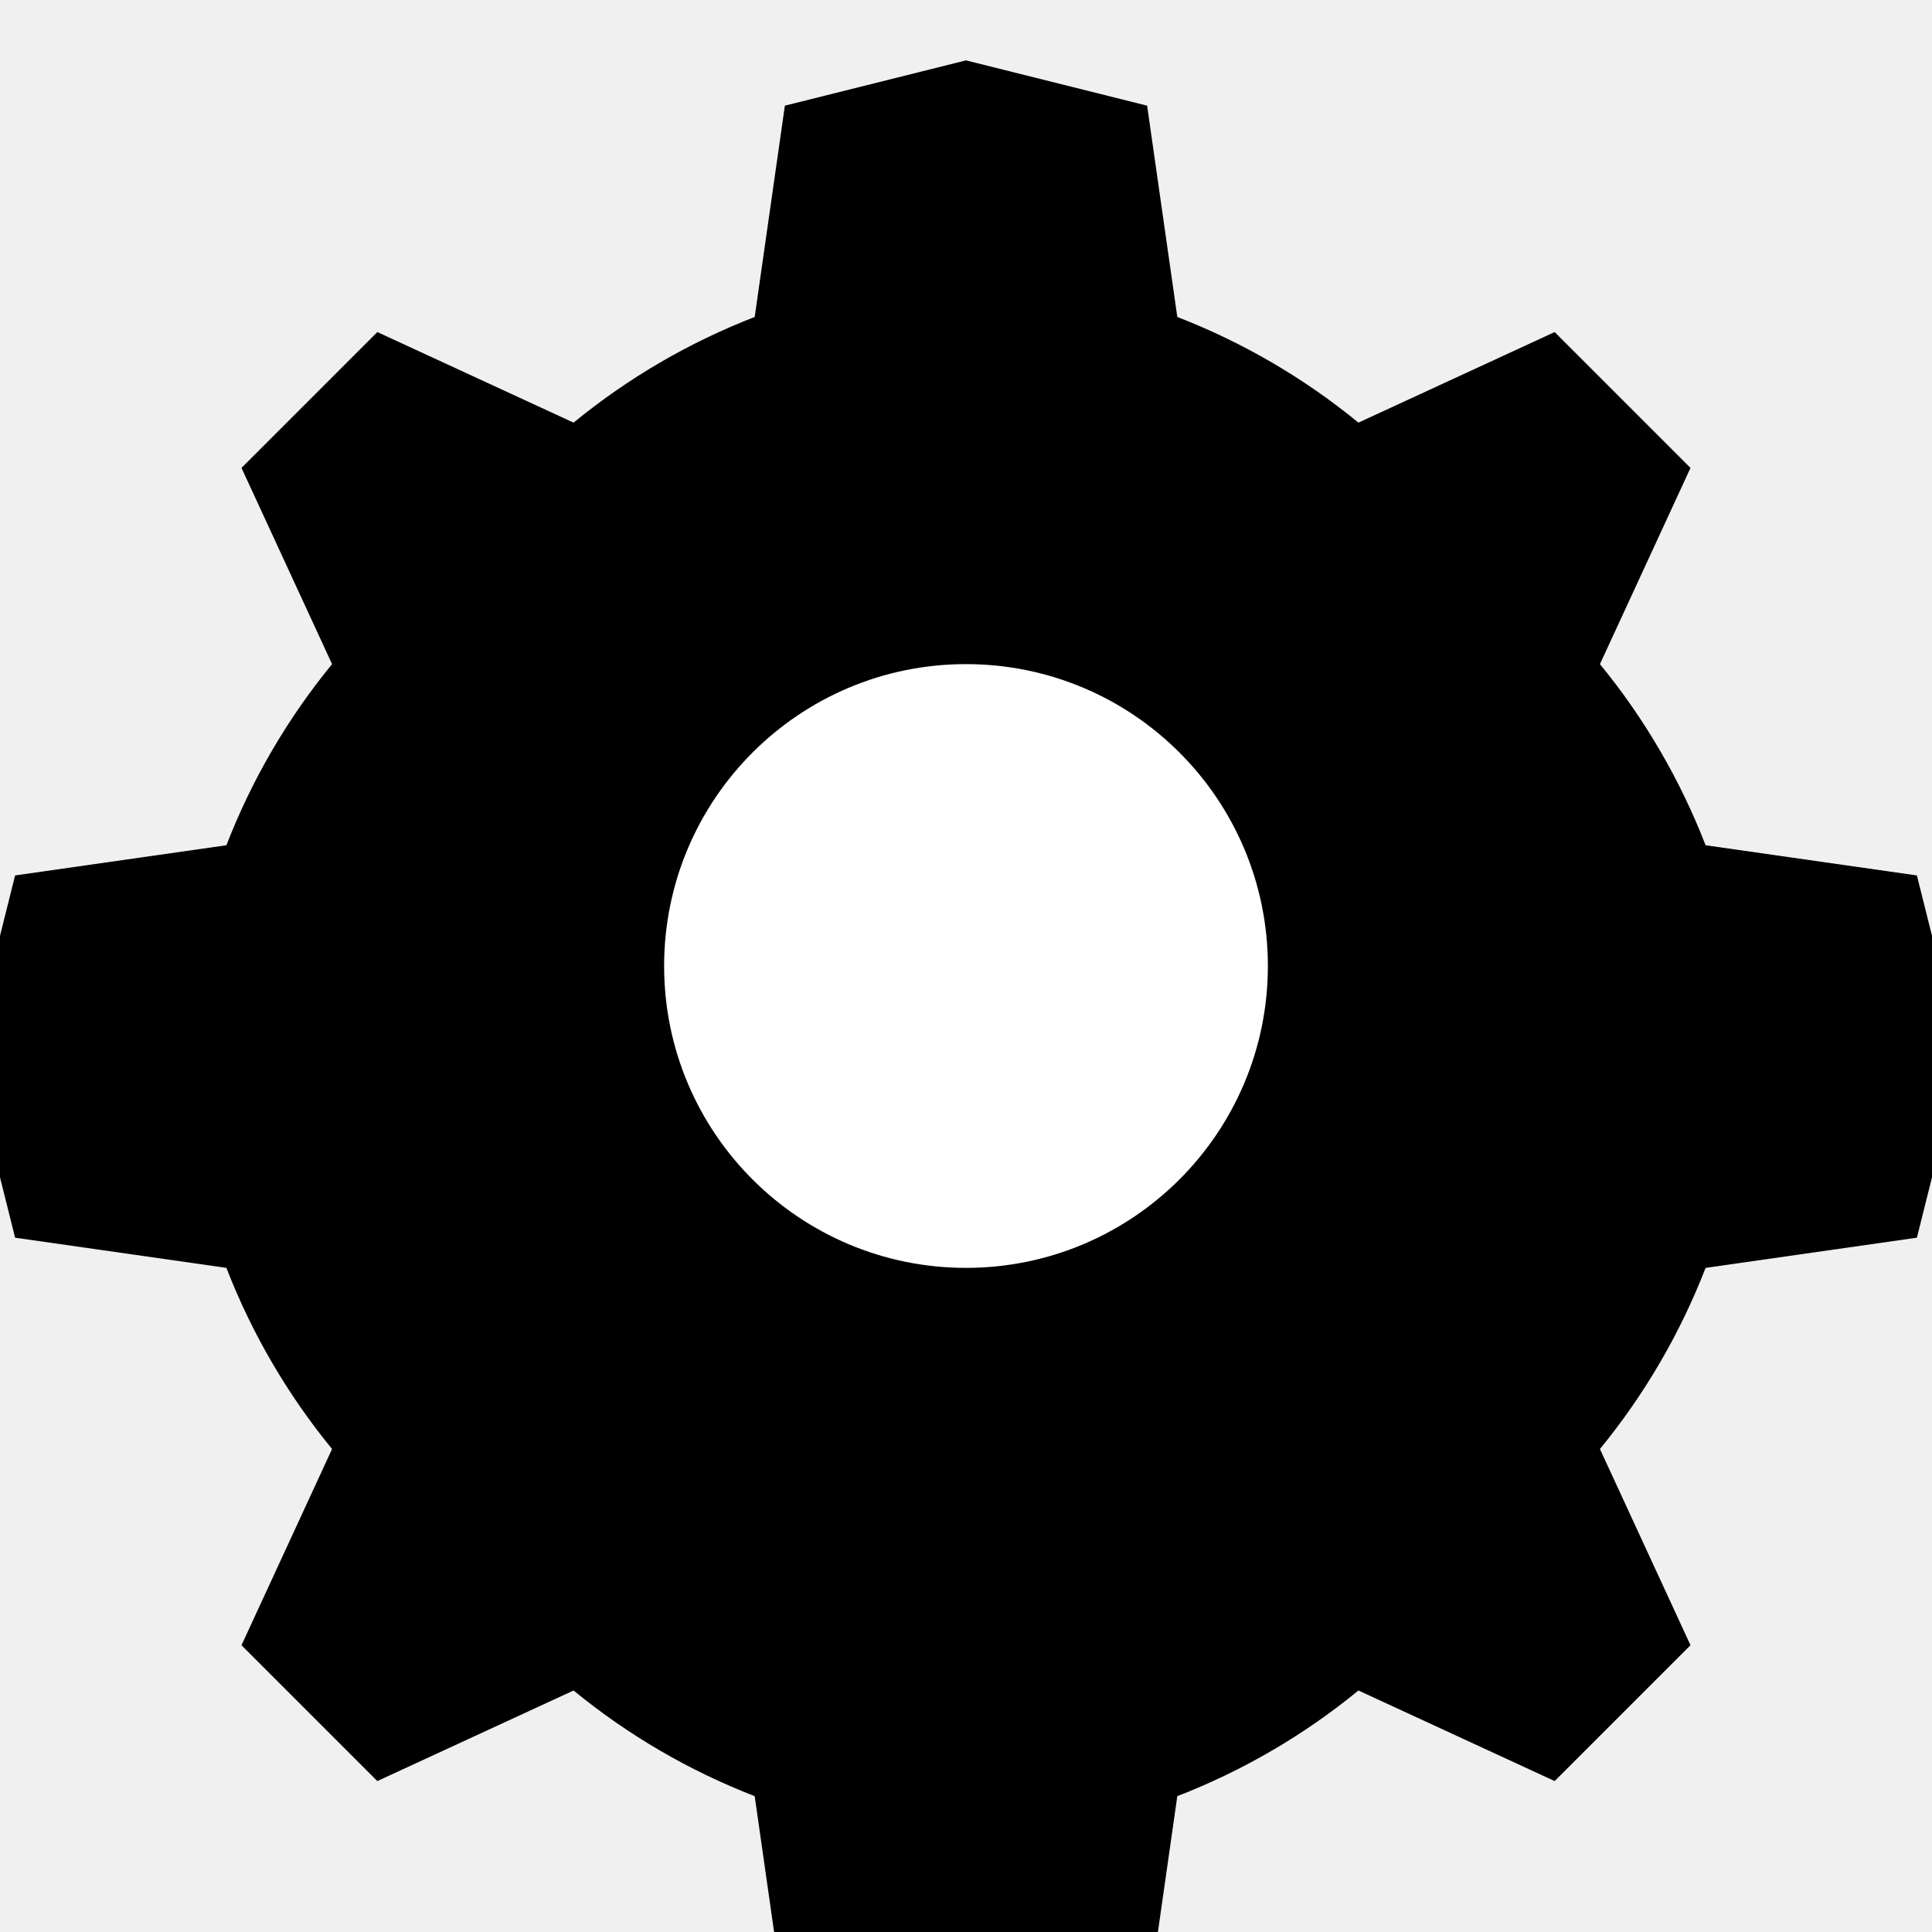
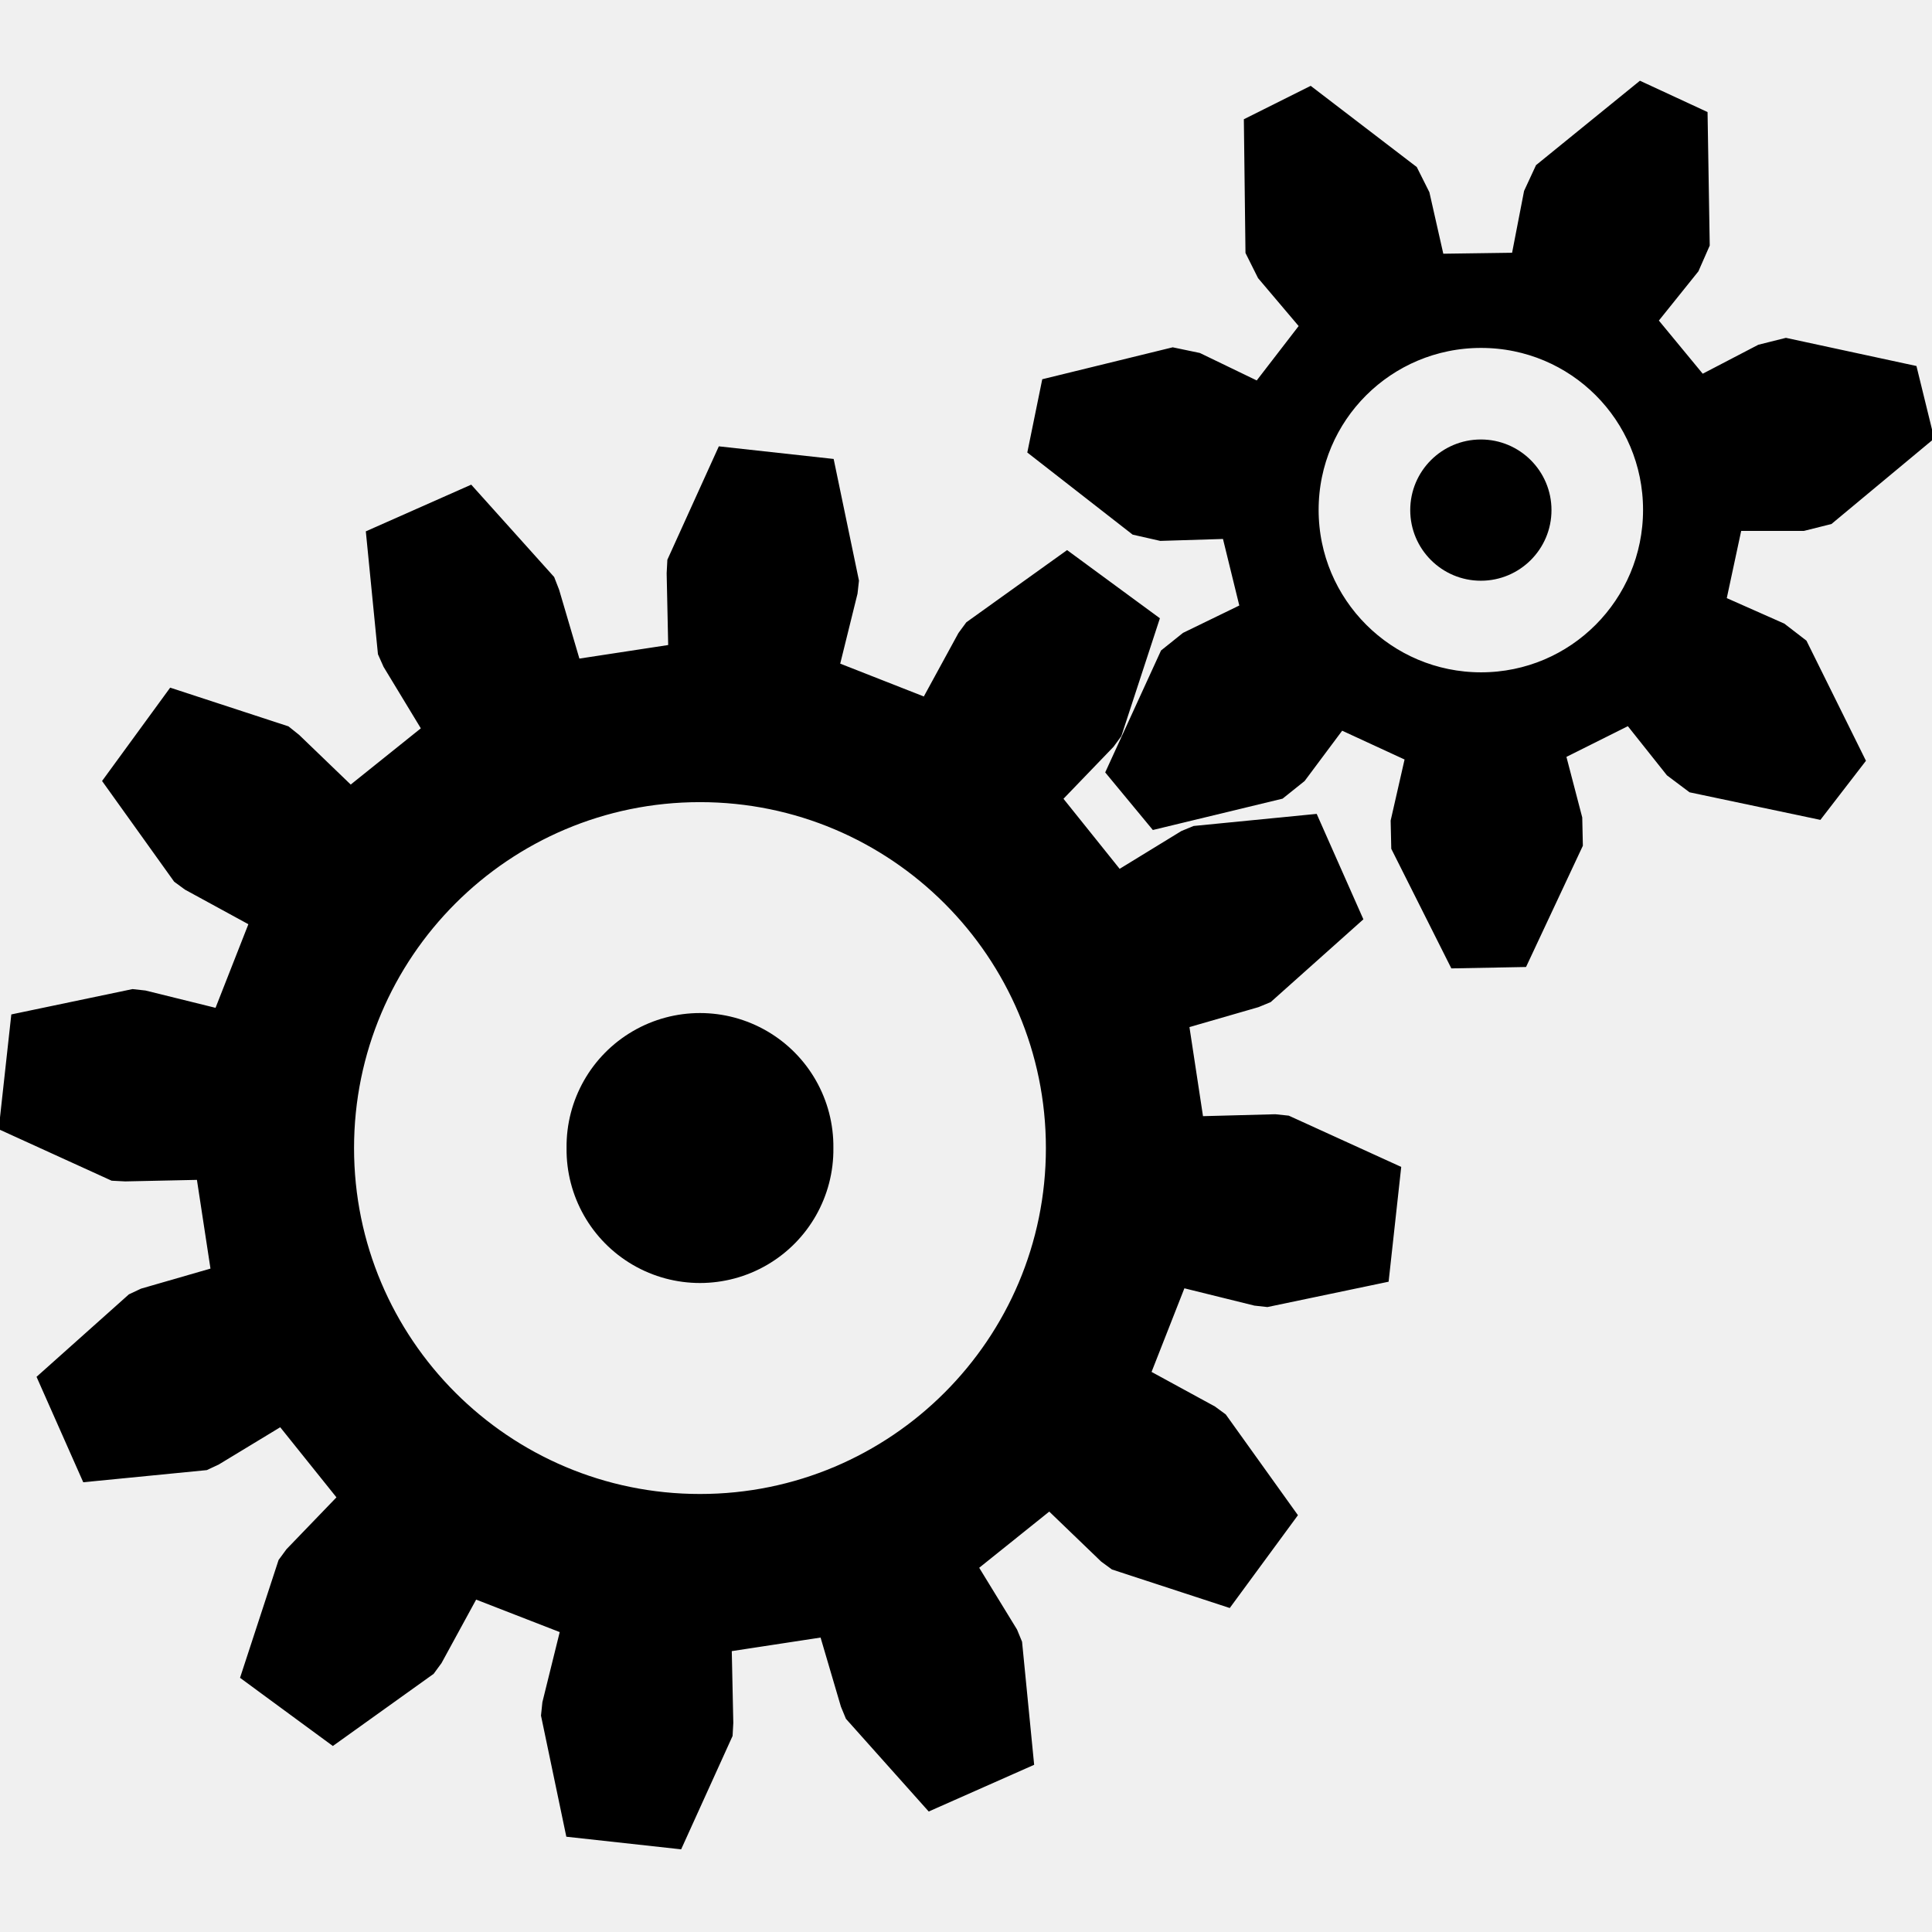
- <svg xmlns="http://www.w3.org/2000/svg" width="128" height="128" viewBox="0 0 128 128">
-   <path d="M64 4 l12 3 2 14 a44 44 0 0 1 12 7 l13 -6 9 9 -6 13 a44 44 0 0 1 7 12 l14 2 3 12 -3 12 -14 2 a44 44 0 0 1 -7 12 l6 13 -9 9 -13 -6 a44 44 0 0 1 -12 7 l-2 14 -12 3 -12 -3 -2 -14 a44 44 0 0 1 -12 -7 l-13 6 -9 -9 6 -13 a44 44 0 0 1 -7 -12 l-14 -2 -3 -12 3 -12 14 -2 a44 44 0 0 1 7 -12 l-6 -13 9 -9 13 6 a44 44 0 0 1 12 -7 l2 -14 z" fill="#000000" />
-   <circle cx="64" cy="64" r="20" fill="#ffffff" />
+ <svg xmlns="http://www.w3.org/2000/svg" width="128" height="128" id="svg2" version="1.1">
+   <defs id="defs4">
+     <marker style="overflow:visible" id="StopS" refX="0" refY="0" orient="auto">
+       <path transform="scale(0.2,0.2)" style="fill:none;stroke:#000000;stroke-width:1pt" d="M 0,5.65 0,-5.65" id="path4693" />
+     </marker>
+     <marker orient="auto" refY="0" refX="0" id="InfiniteLineEnd" style="overflow:visible">
+       <g style="fill:#000000" id="g4753">
+         <circle cx="3" cy="0" r="0.8" id="circle4755" />
+         <circle cx="6.5" cy="0" r="0.8" id="circle4757" />
+         <circle cx="10" cy="0" r="0.8" id="circle4759" />
+       </g>
+     </marker>
+     <marker style="overflow:visible" id="TriangleOutS" refX="0" refY="0" orient="auto">
+       <path transform="scale(0.2,0.2)" style="fill-rule:evenodd;stroke:#000000;stroke-width:1pt" d="m 5.77,0 -8.65,5 0,-10 8.65,5 z" id="path4666" />
+     </marker>
+     <marker style="overflow:visible" id="TriangleOutM" refX="0" refY="0" orient="auto">
+       <path transform="scale(0.4,0.4)" style="fill-rule:evenodd;stroke:#000000;stroke-width:1pt" d="m 5.77,0 -8.65,5 0,-10 8.65,5 z" id="path4663" />
+     </marker>
+     <marker style="overflow:visible" id="DotL" refX="0" refY="0" orient="auto">
+       <path transform="matrix(0.8,0,0,0.8,5.92,0.8)" style="fill-rule:evenodd;stroke:#000000;stroke-width:1pt" d="m -2.5,-1 c 0,2.76 -2.24,5 -5,5 -2.76,0 -5,-2.24 -5,-5 0,-2.76 2.24,-5 5,-5 2.76,0 5,2.24 5,5 z" id="path4579" />
+     </marker>
+     <marker style="overflow:visible" id="TriangleOutL" refX="0" refY="0" orient="auto">
+       <path transform="scale(0.8,0.8)" style="fill-rule:evenodd;stroke:#000000;stroke-width:1pt" d="m 5.77,0 -8.65,5 0,-10 8.65,5 z" id="path4660" />
+     </marker>
+     <marker style="overflow:visible" id="DiamondS" refX="0" refY="0" orient="auto">
+       <path transform="scale(0.2,0.2)" style="fill-rule:evenodd;stroke:#000000;stroke-width:1pt" d="M 0,-7.071 -7.071,0 0,7.071 7.071,0 0,-7.071 z" id="path4603" />
+     </marker>
+     <marker style="overflow:visible" id="SquareL" refX="0" refY="0" orient="auto">
+       <path transform="scale(0.8,0.8)" style="fill-rule:evenodd;stroke:#000000;stroke-width:1pt" d="M -5,-5 -5,5 5,5 5,-5 -5,-5 z" id="path4588" />
+     </marker>
+     <marker style="overflow:visible" id="Arrow1Mend" refX="0" refY="0" orient="auto">
+       <path transform="matrix(-0.4,0,0,-0.4,-4,0)" style="fill-rule:evenodd;stroke:#000000;stroke-width:1pt" d="M 0,0 5,-5 -12.5,0 5,5 0,0 z" id="path4527" />
+     </marker>
+     <marker style="overflow:visible" id="Arrow2Mend" refX="0" refY="0" orient="auto">
+       <path transform="scale(-0.6,-0.6)" d="M 8.719,4.034 -2.207,0.016 8.719,-4.002 c -1.745,2.372 -1.735,5.617 -6e-7,8.035 z" style="fill-rule:evenodd;stroke-width:0.625;stroke-linejoin:round" id="path4545" />
+     </marker>
+     <marker style="overflow:visible" id="Arrow2Lend" refX="0" refY="0" orient="auto">
+       <path transform="matrix(-1.1,0,0,-1.1,-1.1,0)" d="M 8.719,4.034 -2.207,0.016 8.719,-4.002 c -1.745,2.372 -1.735,5.617 -6e-7,8.035 z" style="fill-rule:evenodd;stroke-width:0.625;stroke-linejoin:round" id="path4539" />
+     </marker>
+   </defs>
+   <g transform="translate(0,-924.3622)" id="layer1">
+     <g id="g3042" transform="translate(36.43345,31.92668)">
+       <path id="path3044" style="fill:none;stroke:#000000" d="m 31.493,-4.625 4.02,-0.59 2.357,0.229 6.65,3.01 0,3.952 -6.65,3.01 -2.357,0.229 -4.02,-0.59 -1.907,7.117 3.776,1.498 1.928,1.377 4.253,5.932 -1.976,3.422 -7.263,-0.718 -2.157,-0.98 -3.185,-2.521 -5.21,5.21 2.521,3.185 0.98,2.157 0.718,7.263 -3.422,1.976 -5.932,-4.253 -1.377,-1.928 -1.498,-3.776 -7.117,1.907 0.59,4.02 -0.229,2.357 -3.01,6.65 -3.952,0 -3.01,-6.65 -0.229,-2.357 0.59,-4.02 -7.117,-1.907 -1.498,3.776 -1.377,1.928 -5.932,4.253 -3.422,-1.976 0.718,-7.263 0.98,-2.157 2.521,-3.185 -5.21,-5.21 -3.185,2.521 -2.157,0.98 -7.263,0.718 -1.976,-3.422 4.253,-5.932 1.928,-1.377 3.776,-1.498 -1.907,-7.117 -4.02,0.59 -2.357,-0.229 -6.65,-3.01 0,-3.952 6.65,-3.01 2.357,-0.229 4.02,0.59 1.907,-7.117 -3.776,-1.498 -1.928,-1.377 -4.253,-5.932 1.976,-3.422 7.263,0.718 2.157,0.98 3.185,2.521 5.21,-5.21 -2.521,-3.185 -0.98,-2.157 -0.718,-7.263 3.422,-1.976 5.932,4.253 1.377,1.928 1.498,3.776 7.117,-1.907 -0.59,-4.02 0.229,-2.357 3.01,-6.65 3.952,0 3.01,6.65 0.229,2.357 -0.59,4.02 7.117,1.907 1.498,-3.776 1.377,-1.928 5.932,-4.253 3.422,1.976 -0.718,7.263 -0.98,2.157 -2.521,3.185 5.21,5.21 3.185,-2.521 2.157,-0.98 7.263,-0.718 1.976,3.422 -4.253,5.932 -1.928,1.377 -3.776,1.498 z" />
+     </g>
+     <g transform="translate(11.53356,-3.27107)" id="g3315">
+       <path d="m 69.802,-5.621 1.754,-0.141 4.675,0.766 6.498,2.719 0,4.554 -6.498,2.719 -4.675,0.766 -1.754,-0.141 -0.923,7.016 1.73,0.317 4.317,1.95 5.574,4.308 -1.179,4.4 -6.981,0.944 -4.714,-0.47 -1.657,-0.59 -2.708,6.537 1.589,0.755 3.666,3 4.268,5.604 -2.277,3.945 -6.987,-0.895 -4.432,-1.674 -1.448,-0.999 -4.308,5.614 1.34,1.14 2.764,3.847 2.673,6.518 -3.221,3.221 -6.518,-2.673 -3.847,-2.764 -1.14,-1.34 -5.614,4.308 0.999,1.448 1.674,4.432 0.895,6.987 -3.945,2.277 -5.604,-4.268 -3,-3.666 -0.755,-1.589 -6.537,2.708 0.59,1.657 0.47,4.714 -0.944,6.981 -4.4,1.179 -4.308,-5.574 -1.95,-4.317 -0.317,-1.73 -7.016,0.923 0.141,1.754 -0.766,4.675 -2.719,6.498 -4.554,0 -2.719,-6.498 -0.766,-4.675 0.141,-1.754 -7.016,-0.923 -0.317,1.73 -1.95,4.317 -4.308,5.574 -4.4,-1.179 -0.944,-6.981 0.47,-4.714 0.59,-1.657 -6.537,-2.708 -0.755,1.589 -3,3.666 -5.604,4.268 -3.945,-2.277 0.895,-6.987 1.674,-4.432 0.999,-1.448 -5.614,-4.308 -1.14,1.34 -3.847,2.764 -6.518,2.673 -3.221,-3.221 2.673,-6.518 2.764,-3.847 1.34,-1.14 -4.308,-5.614 -1.448,0.999 -4.432,1.674 -6.987,0.895 -2.277,-3.945 4.268,-5.604 3.666,-3 1.589,-0.755 -2.708,-6.537 -1.657,0.59 -4.714,0.47 -6.981,-0.944 -1.179,-4.4 5.574,-4.308 4.317,-1.95 1.73,-0.317 -0.923,-7.016 -1.754,0.141 -4.675,-0.766 -6.498,-2.719 0,-4.554 6.498,-2.719 4.675,-0.766 1.754,0.141 0.923,-7.016 -1.73,-0.317 -4.317,-1.95 -5.574,-4.308 1.179,-4.4 6.981,-0.944 4.714,0.47 1.657,0.59 2.708,-6.537 -1.589,-0.755 -3.666,-3 -4.268,-5.604 2.277,-3.945 6.987,0.895 4.432,1.674 1.448,0.999 4.308,-5.614 -1.34,-1.14 -2.764,-3.847 -2.673,-6.518 3.221,-3.221 6.518,2.673 3.847,2.764 1.14,1.34 5.614,-4.308 -0.999,-1.448 -1.674,-4.432 -0.895,-6.987 3.945,-2.277 5.604,4.268 3,3.666 0.755,1.589 6.537,-2.708 -0.59,-1.657 -0.47,-4.714 0.944,-6.981 4.4,-1.179 4.308,5.574 1.95,4.317 0.317,1.73 7.016,-0.923 -0.141,-1.754 0.766,-4.675 2.719,-6.498 4.554,0 2.719,6.498 0.766,4.675 -0.141,1.754 7.016,0.923 0.317,-1.73 1.95,-4.317 4.308,-5.574 4.4,1.179 0.944,6.981 -0.47,4.714 -0.59,1.657 6.537,2.708 0.755,-1.589 3,-3.666 5.604,-4.268 3.945,2.277 -0.895,6.987 -1.674,4.432 -0.999,1.448 5.614,4.308 1.14,-1.34 3.847,-2.764 6.518,-2.673 3.221,3.221 -2.673,6.518 -2.764,3.847 -1.34,1.14 4.308,5.614 1.448,-0.999 4.432,-1.674 6.987,-0.895 2.277,3.945 -4.268,5.604 -3.666,3 -1.589,0.755 2.708,6.537 1.657,-0.59 4.714,-0.47 6.981,0.944 1.179,4.4 -5.574,4.308 -4.317,1.95 -1.73,0.317 z" style="fill:none;stroke:#000000" id="path3317" />
+     </g>
+     <g id="g3387" transform="translate(11.53356,-3.27107)">
+       <path id="path3389" style="fill:none;stroke:#000000" d="m 69.802,-5.621 1.754,-0.141 4.675,0.766 6.498,2.719 0,4.554 -6.498,2.719 -4.675,0.766 -1.754,-0.141 -0.923,7.016 1.73,0.317 4.317,1.95 5.574,4.308 -1.179,4.4 -6.981,0.944 -4.714,-0.47 -1.657,-0.59 -2.708,6.537 1.589,0.755 3.666,3 4.268,5.604 -2.277,3.945 -6.987,-0.895 -4.432,-1.674 -1.448,-0.999 -4.308,5.614 1.34,1.14 2.764,3.847 2.673,6.518 -3.221,3.221 -6.518,-2.673 -3.847,-2.764 -1.14,-1.34 -5.614,4.308 0.999,1.448 1.674,4.432 0.895,6.987 -3.945,2.277 -5.604,-4.268 -3,-3.666 -0.755,-1.589 -6.537,2.708 0.59,1.657 0.47,4.714 -0.944,6.981 -4.4,1.179 -4.308,-5.574 -1.95,-4.317 -0.317,-1.73 -7.016,0.923 0.141,1.754 -0.766,4.675 -2.719,6.498 -4.554,0 -2.719,-6.498 -0.766,-4.675 0.141,-1.754 -7.016,-0.923 -0.317,1.73 -1.95,4.317 -4.308,5.574 -4.4,-1.179 -0.944,-6.981 0.47,-4.714 0.59,-1.657 -6.537,-2.708 -0.755,1.589 -3,3.666 -5.604,4.268 -3.945,-2.277 0.895,-6.987 1.674,-4.432 0.999,-1.448 -5.614,-4.308 -1.14,1.34 -3.847,2.764 -6.518,2.673 -3.221,-3.221 2.673,-6.518 2.764,-3.847 1.34,-1.14 -4.308,-5.614 -1.448,0.999 -4.432,1.674 -6.987,0.895 -2.277,-3.945 4.268,-5.604 3.666,-3 1.589,-0.755 -2.708,-6.537 -1.657,0.59 -4.714,0.47 -6.981,-0.944 -1.179,-4.4 5.574,-4.308 4.317,-1.95 1.73,-0.317 -0.923,-7.016 -1.754,0.141 -4.675,-0.766 -6.498,-2.719 0,-4.554 6.498,-2.719 4.675,-0.766 1.754,0.141 0.923,-7.016 -1.73,-0.317 -4.317,-1.95 -5.574,-4.308 1.179,-4.4 6.981,-0.944 4.714,0.47 1.657,0.59 2.708,-6.537 -1.589,-0.755 -3.666,-3 -4.268,-5.604 2.277,-3.945 6.987,0.895 4.432,1.674 1.448,0.999 4.308,-5.614 -1.34,-1.14 -2.764,-3.847 -2.673,-6.518 3.221,-3.221 6.518,2.673 3.847,2.764 1.14,1.34 5.614,-4.308 -0.999,-1.448 -1.674,-4.432 -0.895,-6.987 3.945,-2.277 5.604,4.268 3,3.666 0.755,1.589 6.537,-2.708 -0.59,-1.657 -0.47,-4.714 0.944,-6.981 4.4,-1.179 4.308,5.574 1.95,4.317 0.317,1.73 7.016,-0.923 -0.141,-1.754 0.766,-4.675 2.719,-6.498 4.554,0 2.719,6.498 0.766,4.675 -0.141,1.754 7.016,0.923 0.317,-1.73 1.95,-4.317 4.308,-5.574 4.4,1.179 0.944,6.981 -0.47,4.714 -0.59,1.657 6.537,2.708 0.755,-1.589 3,-3.666 5.604,-4.268 3.945,2.277 -0.895,6.987 -1.674,4.432 -0.999,1.448 5.614,4.308 1.14,-1.34 3.847,-2.764 6.518,-2.673 3.221,3.221 -2.673,6.518 -2.764,3.847 -1.34,1.14 4.308,5.614 1.448,-0.999 4.432,-1.674 6.987,-0.895 2.277,3.945 -4.268,5.604 -3.666,3 -1.589,0.755 2.708,6.537 1.657,-0.59 4.714,-0.47 6.981,0.944 1.179,4.4 -5.574,4.308 -4.317,1.95 -1.73,0.317 z" />
+     </g>
+   </g>
+   <path style="fill:#000000;fill-opacity:1;stroke:#000000;stroke-width:2.663" d="M 108.844 6.906 L 102.844 11.781 L 102.25 13.062 L 101.281 18.062 L 94.562 18.156 L 93.438 13.188 L 92.812 11.938 L 86.688 7.25 L 83.75 8.719 L 83.844 16.438 L 84.469 17.688 L 87.75 21.562 L 83.656 26.875 L 79.062 24.656 L 77.719 24.375 L 70.188 26.219 L 69.531 29.438 L 75.625 34.188 L 77 34.5 L 82.062 34.344 L 83.656 40.844 L 79.094 43.062 L 78 43.938 L 74.781 50.969 L 76.875 53.5 L 84.375 51.688 L 85.469 50.812 L 88.5 46.75 L 94.594 49.562 L 93.469 54.5 L 93.5 55.906 L 96.969 62.812 L 100.25 62.75 L 103.531 55.75 L 103.5 54.344 L 102.219 49.438 L 108.219 46.438 L 111.375 50.406 L 112.5 51.25 L 120.062 52.844 L 122.062 50.25 L 118.625 43.312 L 117.531 42.469 L 112.875 40.406 L 114.281 33.844 L 119.344 33.844 L 120.719 33.5 L 126.656 28.562 L 125.875 25.375 L 118.344 23.75 L 116.969 24.094 L 112.469 26.438 L 108.188 21.25 L 111.375 17.281 L 111.938 16 L 111.812 8.281 L 108.844 6.906 z M 98.125 21.719 C 104.803 21.719 110.188 27.103 110.188 33.781 C 110.188 40.459 104.803 45.875 98.125 45.875 C 91.447 45.875 86.031 40.459 86.031 33.781 C 86.031 27.103 91.447 21.719 98.125 21.719 z " id="path8417" />
+   <path style="fill:#000000;fill-opacity:1;stroke:#000000;stroke-width:2.663" d="M 48.438,31 45.531,37.406 45.5,38 45.625,43.875 37.438,45.125 35.781,39.5 35.562,38.938 30.875,33.719 25.656,36.031 26.344,43 l 0.25,0.562 3.031,5 -6.469,5.188 -4.219,-4.062 -0.469,-0.375 -6.688,-2.188 -3.375,4.625 4.094,5.719 0.469,0.344 5.156,2.812 -3.031,7.719 -5.688,-1.406 -0.562,-0.062 -6.875,1.438 -0.625,5.688 6.375,2.906 0.594,0.031 5.875,-0.125 1.25,8.188 -5.625,1.625 -0.531,0.25 -5.25,4.688 2.312,5.219 7,-0.688 0.531,-0.25 5,-3.031 5.188,6.469 L 20,103.5 l -0.344,0.469 -2.188,6.688 4.594,3.375 5.719,-4.094 0.344,-0.469 2.812,-5.156 7.719,3 L 37.25,113 l -0.062,0.594 1.438,6.875 5.688,0.625 2.906,-6.406 0.031,-0.562 -0.125,-5.875 8.188,-1.25 1.656,5.625 0.219,0.531 4.688,5.25 5.219,-2.312 -0.688,-7 -0.219,-0.531 -3.062,-5 6.469,-5.188 4.219,4.062 0.469,0.344 6.688,2.188 3.375,-4.594 L 80.25,94.656 79.781,94.312 74.625,91.5 l 3.031,-7.719 5.688,1.406 0.562,0.062 6.875,-1.438 0.625,-5.688 -6.375,-2.906 -0.594,-0.062 -5.875,0.156 -1.25,-8.219 5.625,-1.625 0.531,-0.219 5.25,-4.688 -2.312,-5.219 -7,0.688 -0.531,0.219 -5,3.062 -5.188,-6.469 4.062,-4.219 0.344,-0.469 2.188,-6.688 -4.594,-3.375 L 64.969,42.188 64.625,42.656 61.812,47.812 54.094,44.781 55.5,39.094 55.562,38.531 54.125,31.625 48.438,31 z M 46.375,51.812 c 13.389,0 24.25,10.861 24.25,24.25 0,13.389 -10.861,24.25 -24.25,24.25 -13.389,0 -24.25,-10.861 -24.25,-24.25 0,-13.389 10.861,-24.25 24.25,-24.25 z" id="path7170" />
+   <path style="fill:#000000;fill-opacity:1" id="path4829" d="m -70.711,45.673 a 7.324,7.324 0 1 1 -14.647,0 7.324,7.324 0 1 1 14.647,0 z" transform="matrix(1.206897,0,0,1.206897,140.5548,20.93703)" />
+   <path style="fill:#000000;fill-opacity:1" id="path4841" d="m 45.357,-4.143 a 8.214,8.214 0 1 1 -16.429,0 8.214,8.214 0 1 1 16.429,0 z" transform="matrix(0.5695872,0,0,0.5695872,76.95495,36.15558)" />
</svg>
